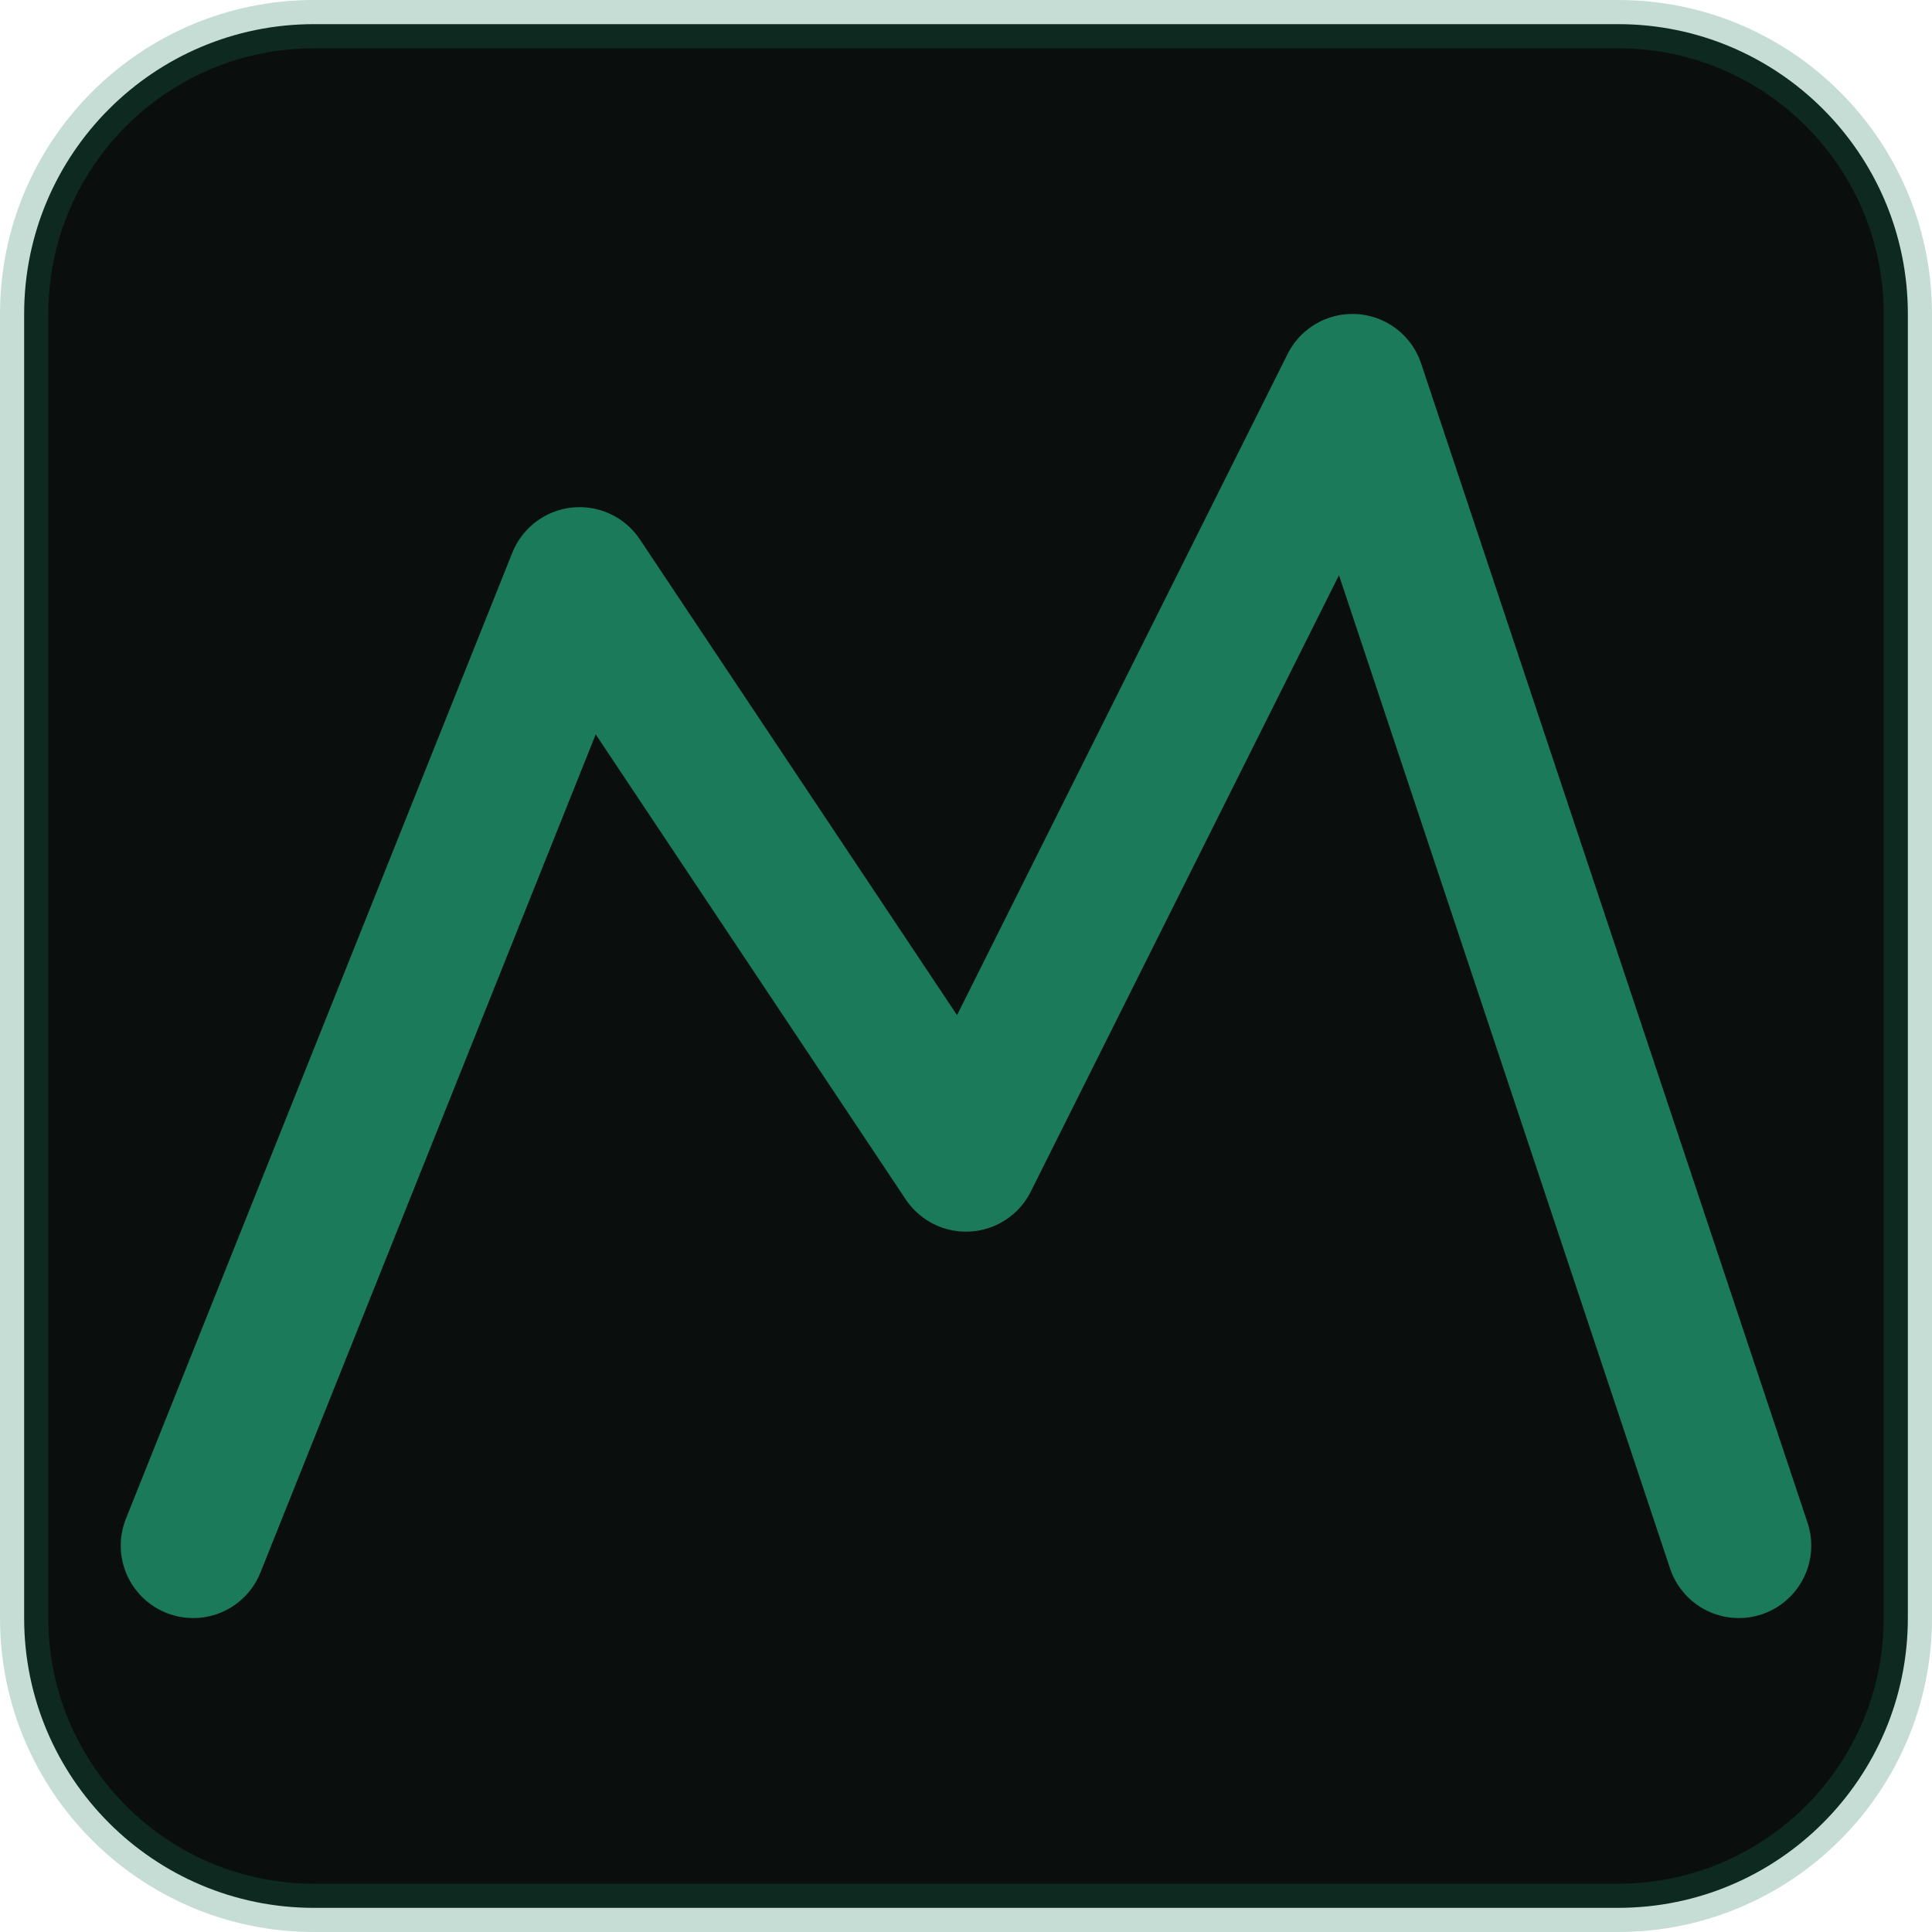
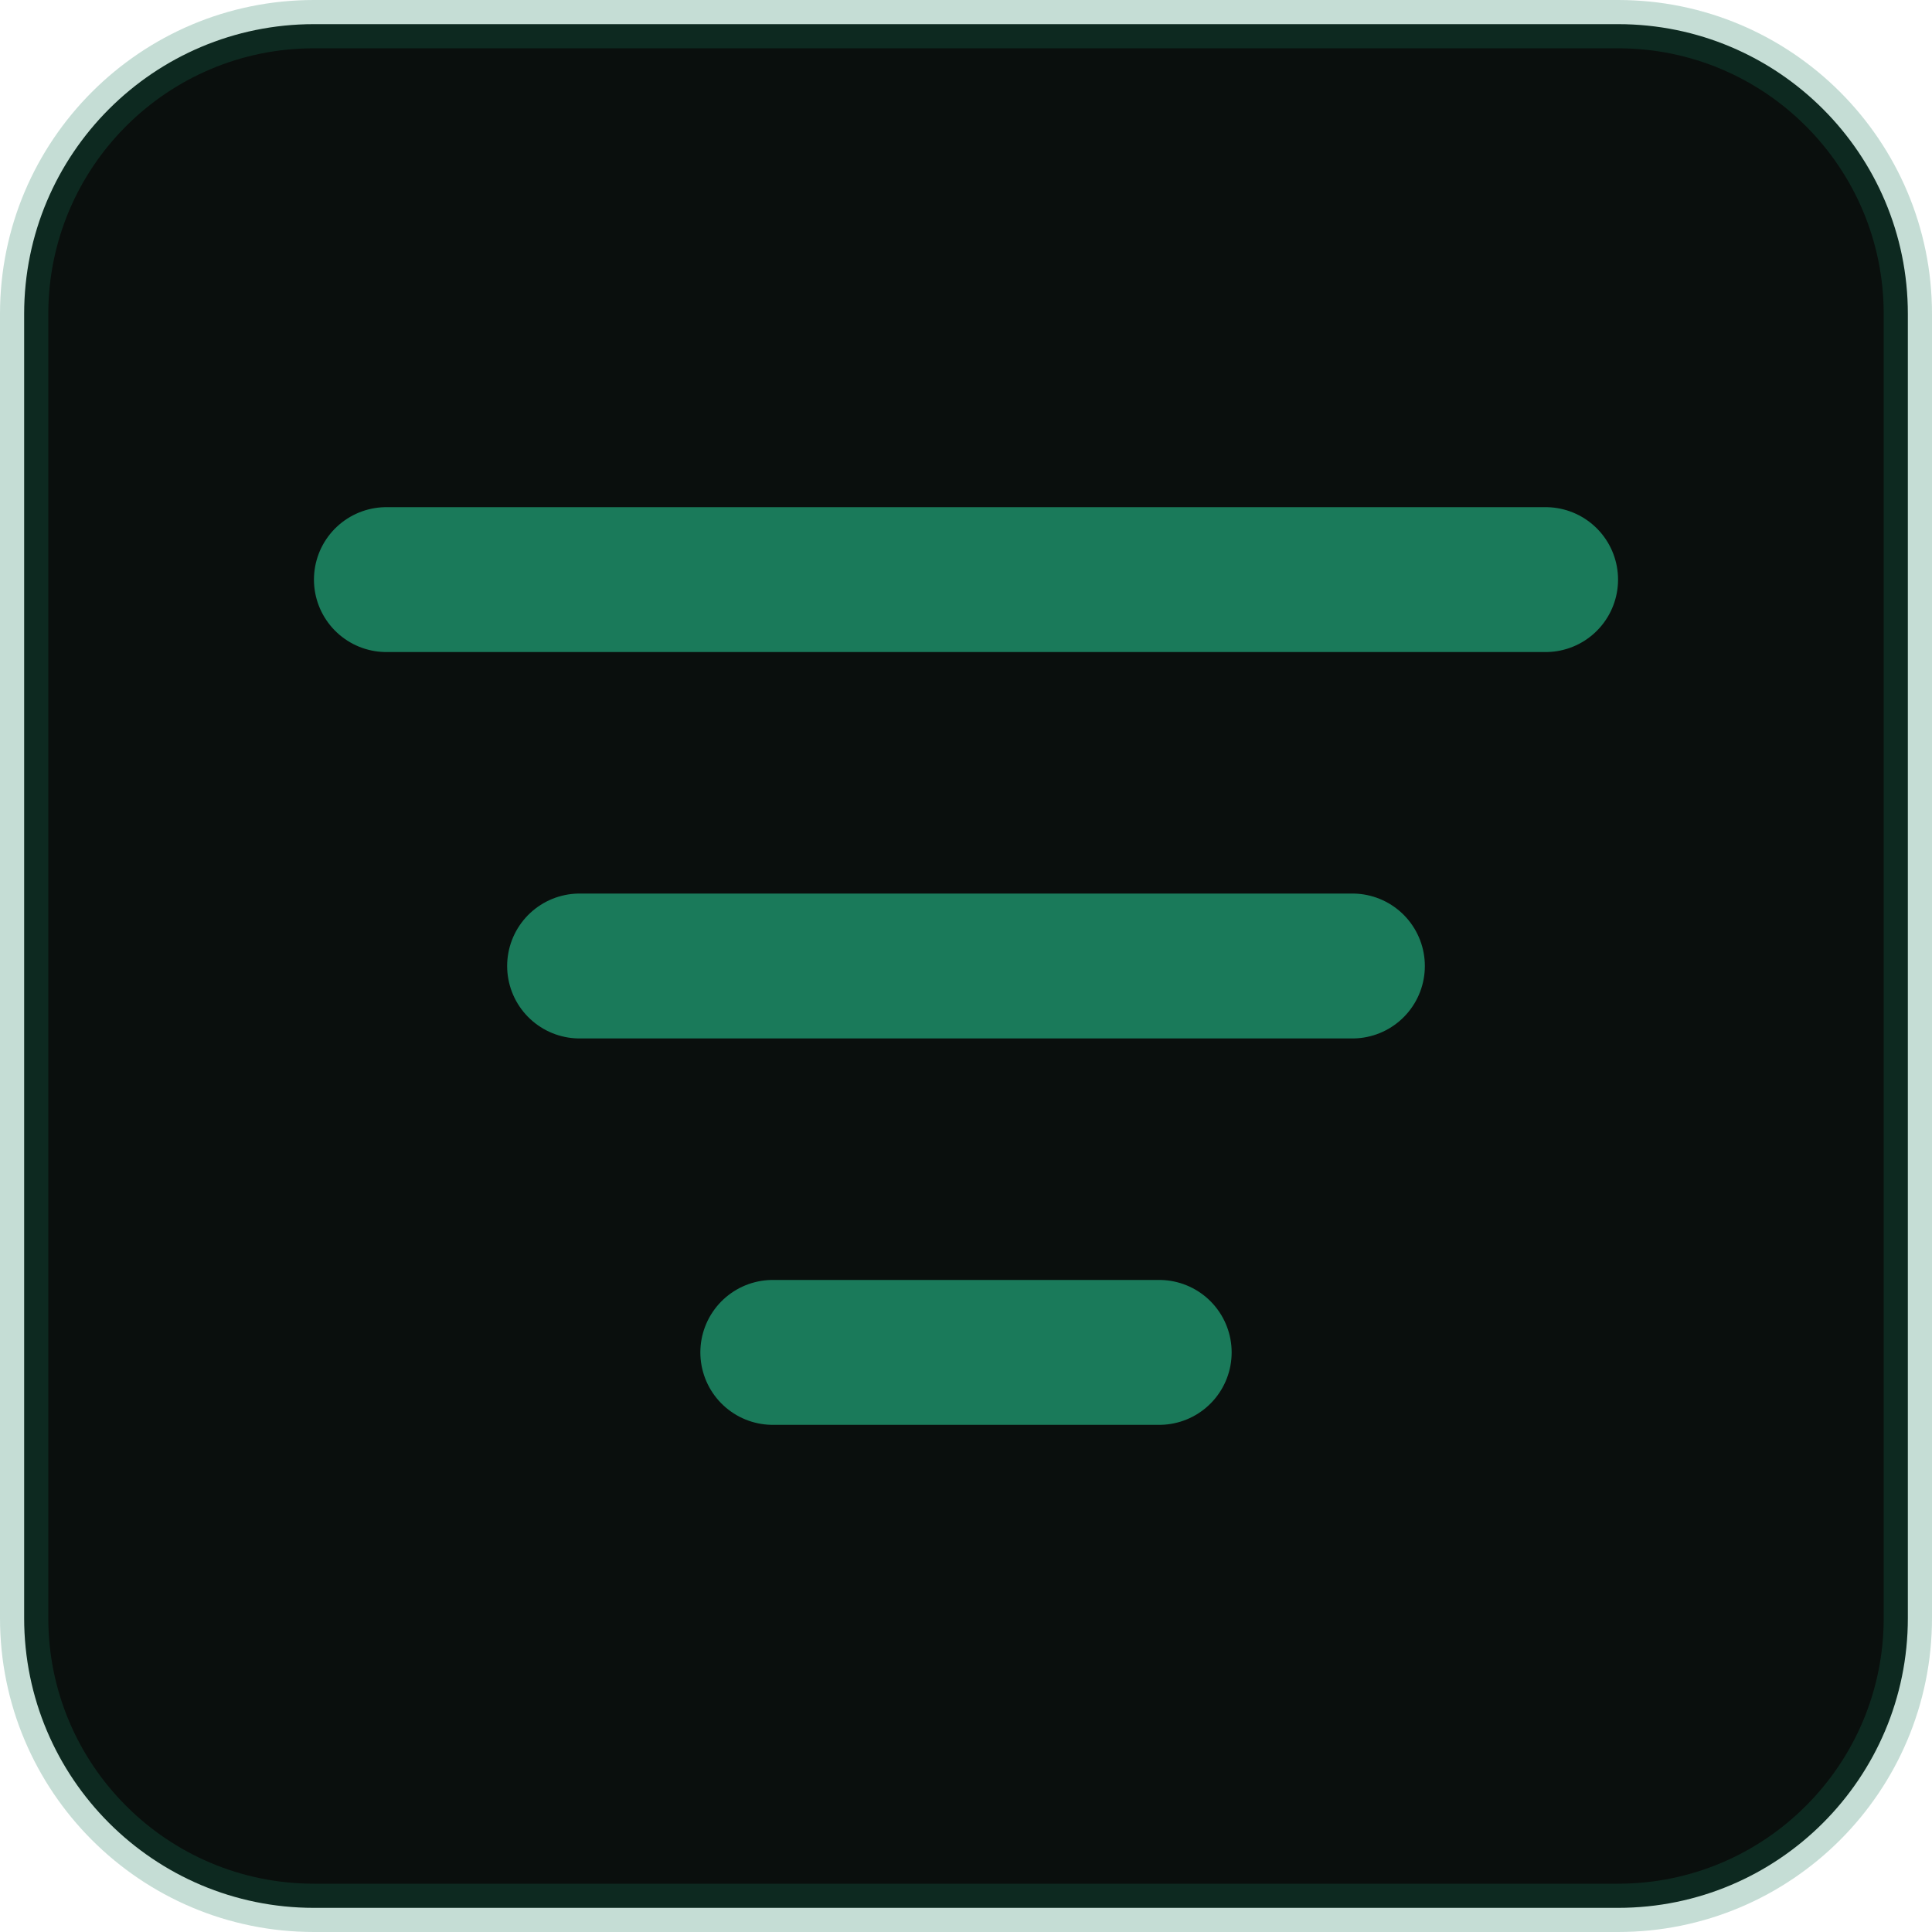
<svg xmlns="http://www.w3.org/2000/svg" width="32" height="32" viewBox="0 0 20 20">
  <rect x="0.25" y="0.25" width="19.5" height="19.5" rx="3" fill="#0A0F0D" stroke="rgba(26,122,90,0.25)" stroke-width="0.5" />
-   <polyline points="2,16 6,6 10,12 14,4 18,16" fill="none" stroke="#1A7A5A" stroke-width="1.5" stroke-linecap="round" stroke-linejoin="round" />
+   <line x1="4" y1="6" x2="16" y2="6" stroke="#1A7A5A" stroke-width="1.5" stroke-linecap="round" />
+   <line x1="6" y1="10" x2="14" y2="10" stroke="#1A7A5A" stroke-width="1.5" stroke-linecap="round" />
+   <line x1="8" y1="14" x2="12" y2="14" stroke="#1A7A5A" stroke-width="1.5" stroke-linecap="round" />
</svg>
